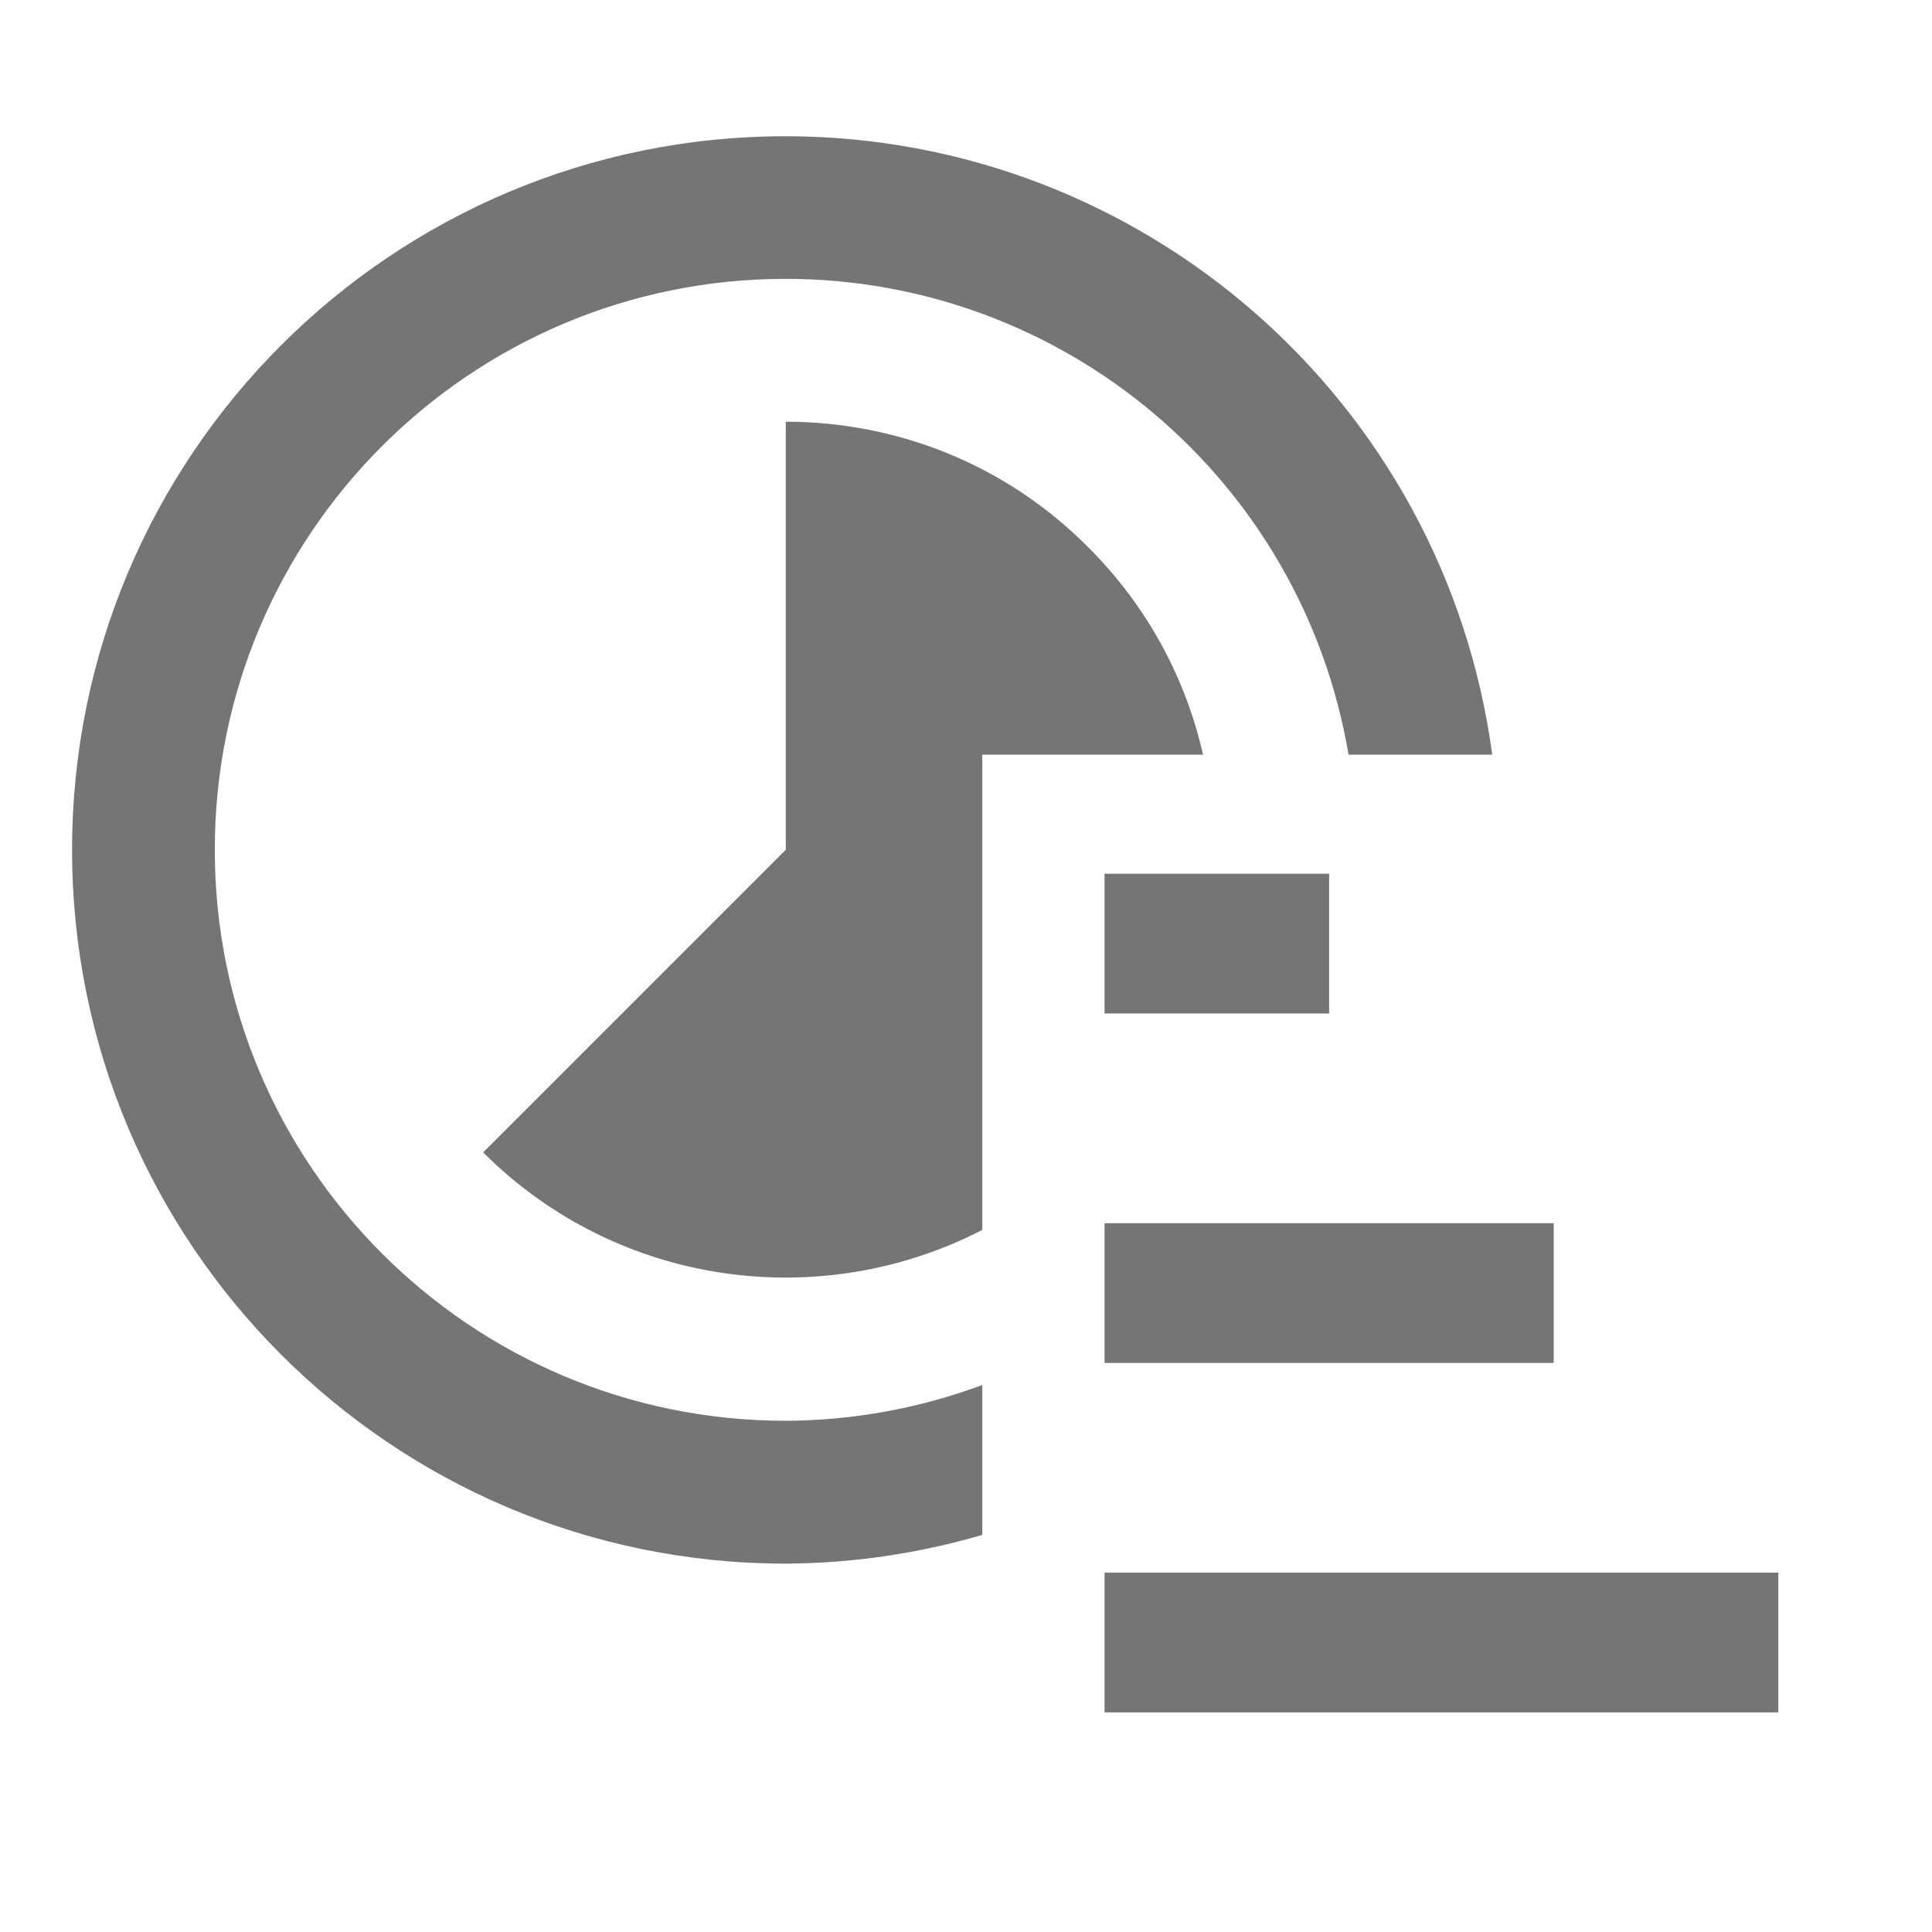
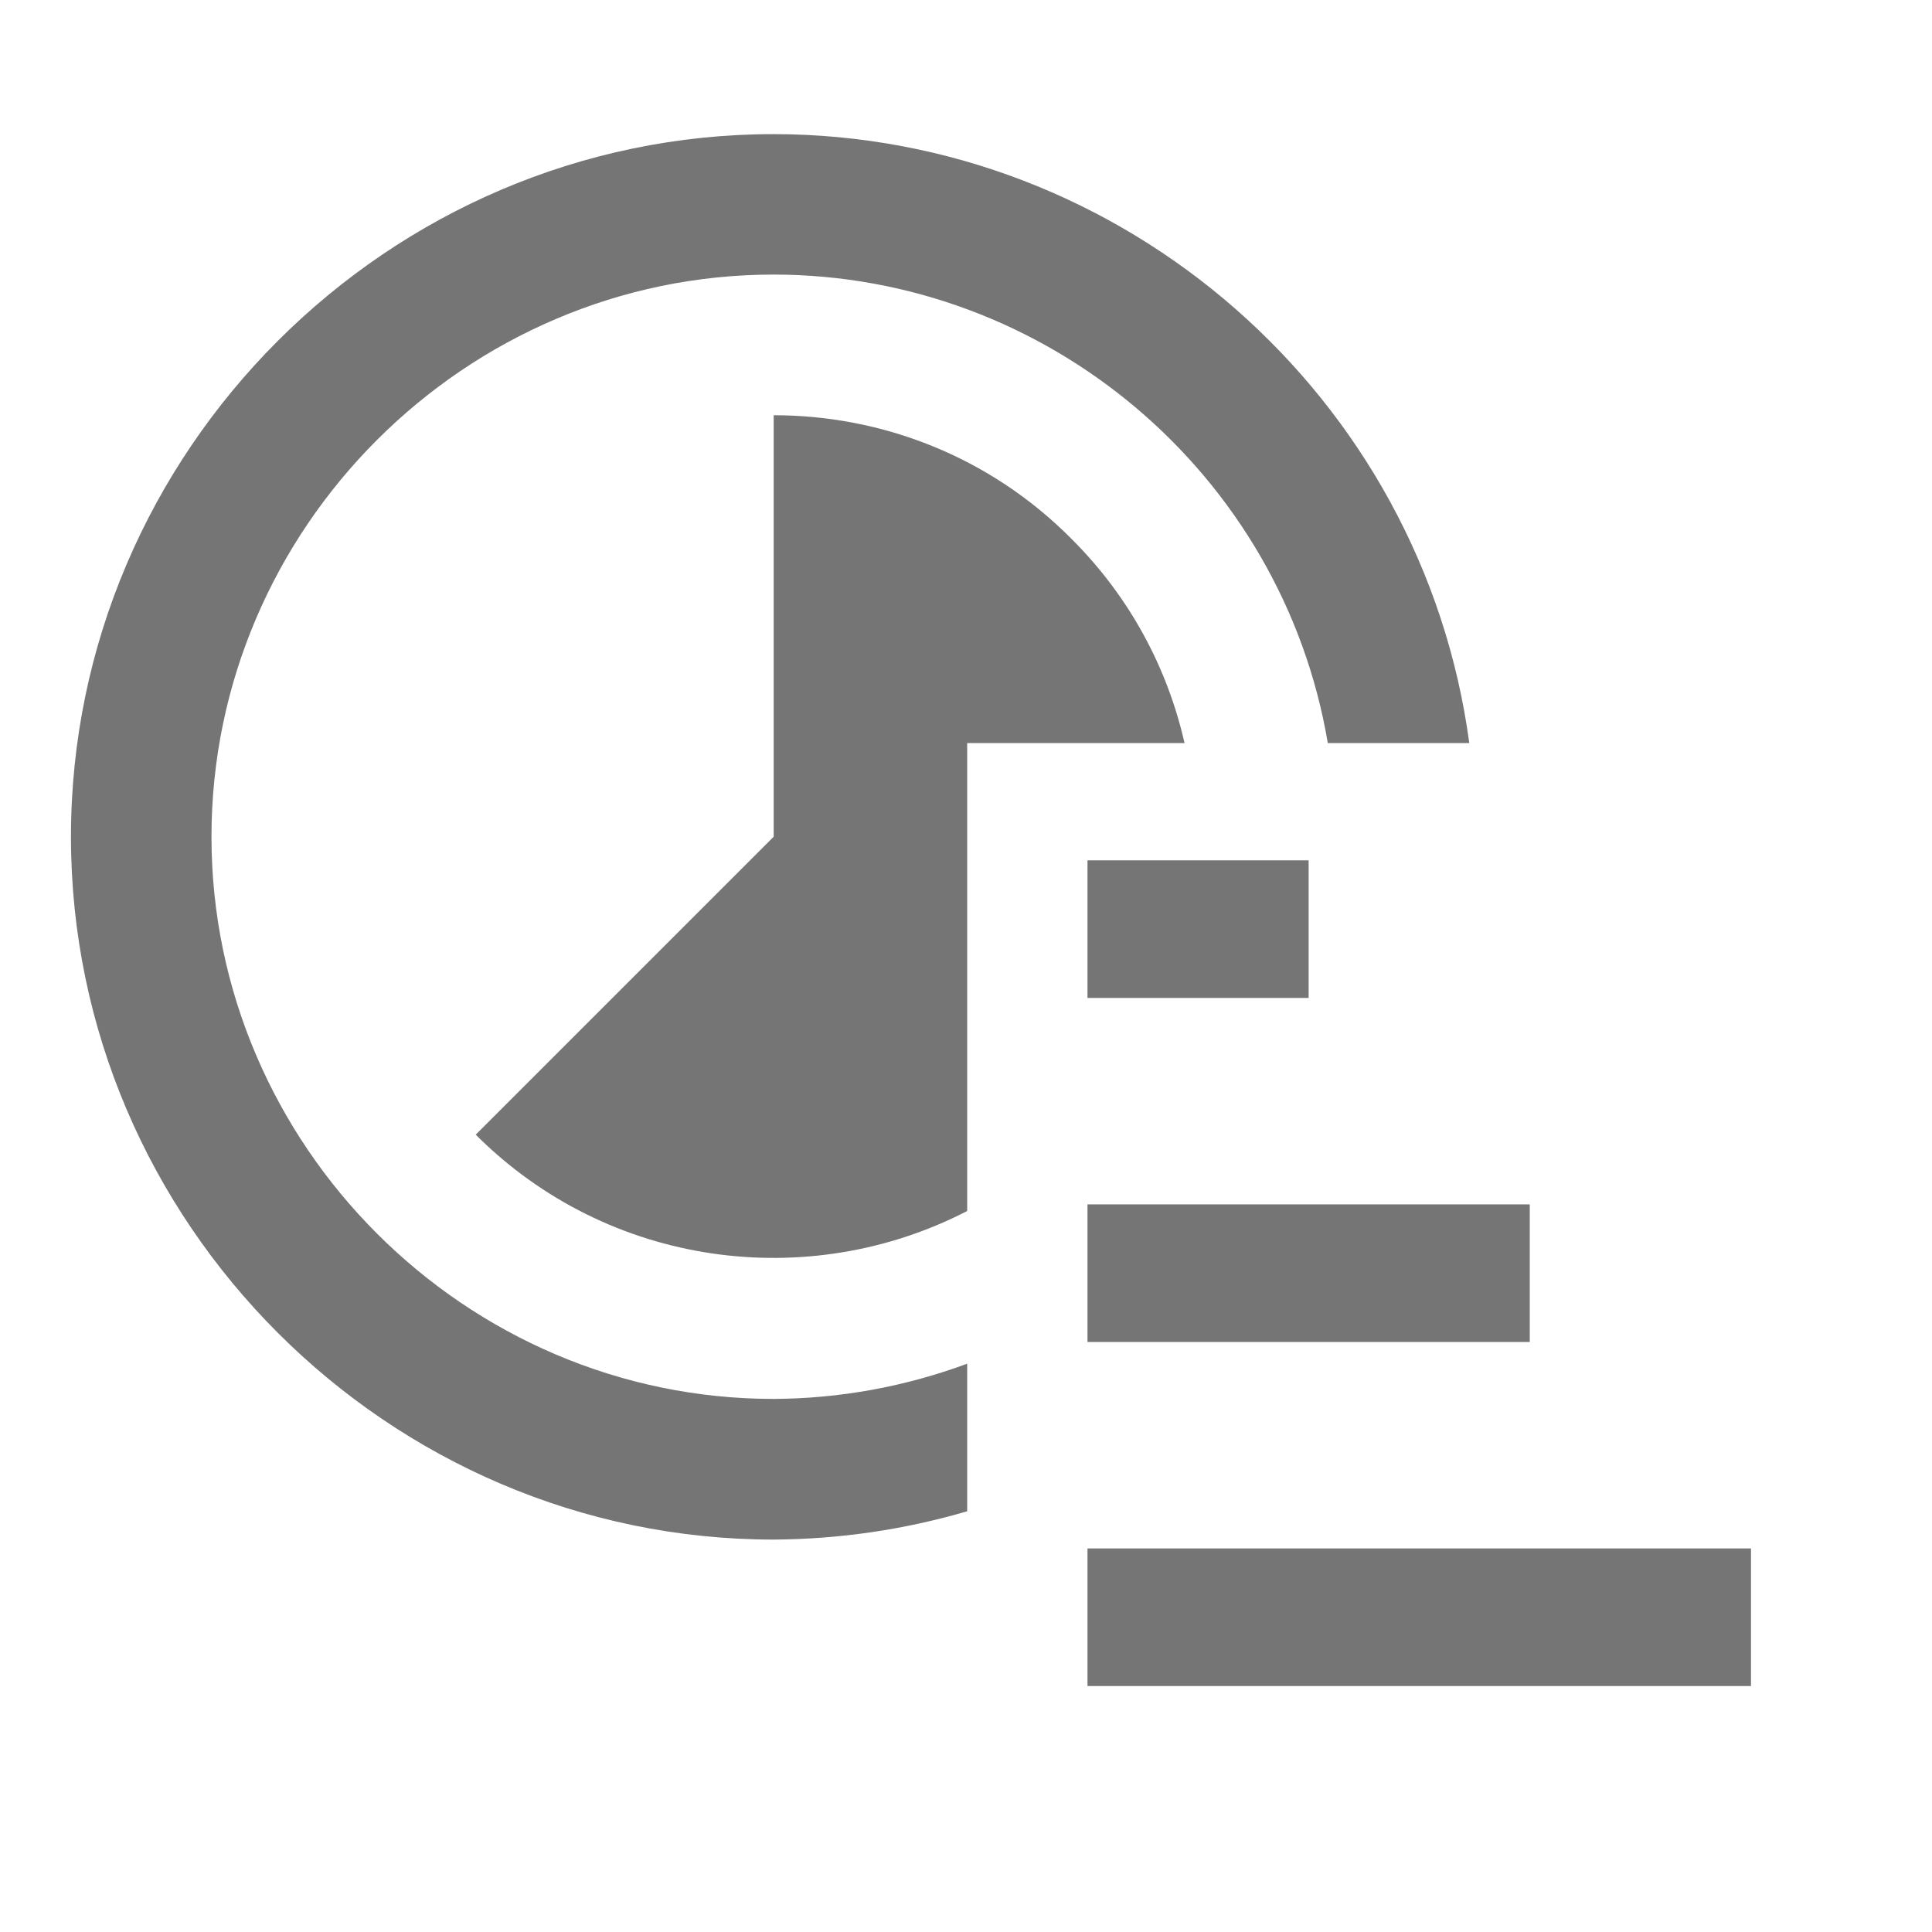
- <svg xmlns="http://www.w3.org/2000/svg" version="1.1" width="25.6" height="25.6" viewBox="0 0 24 24" id="svg2">
-   <defs id="defs8" />
-   <g id="layer3" />
-   <g id="layer2" style="display:inline" />
-   <g id="layer1" />
-   <path d="m 13.721,15.195 h 5.58 v 1.736 h -5.58 m 0,4.341 v -1.736 h 8.37 v 1.736 M 13.721,10.854 h 2.79 v 1.736 h -2.79 z" id="path4-8" style="fill:#757575;fill-opacity:1;stroke-width:1.17" />
-   <path style="fill:#757575;fill-opacity:1;stroke-width:1.067" d="M 10.412 1.805 A 9.457 9.457 0 0 0 0.955 11.26 A 9.457 9.457 0 0 0 10.412 20.719 A 9.457 9.457 0 0 0 13.016 20.338 L 13.016 18.352 A 7.566 7.566 0 0 1 10.412 18.826 A 7.566 7.566 0 0 1 2.846 11.26 A 7.566 7.566 0 0 1 10.412 3.695 A 7.566 7.566 0 0 1 17.869 10 L 19.773 10 A 9.457 9.457 0 0 0 10.412 1.805 z M 10.412 5.588 L 10.412 11.26 L 6.402 15.27 C 8.191 17.058 10.881 17.4 13.016 16.297 L 13.016 10 L 15.941 10 C 15.712 8.993 15.207 8.036 14.42 7.252 C 13.313 6.136 11.859 5.588 10.412 5.588 z " transform="scale(0.9375)" id="path4-88" />
+ <svg xmlns="http://www.w3.org/2000/svg" width="100%" height="100%" viewBox="0 0 26 26" version="1.1" xml:space="preserve" style="fill-rule:evenodd;clip-rule:evenodd;stroke-linejoin:round;stroke-miterlimit:1.414;">
+   <path id="path4-8" d="M23.564,22.69L14.635,22.69L14.635,20.838L23.564,20.838L23.564,22.69ZM10.412,1.805C15.122,1.81 19.145,5.333 19.773,10L17.869,10C17.257,6.376 14.087,3.697 10.412,3.695C6.262,3.695 2.846,7.11 2.846,11.26C2.846,11.26 2.846,11.26 2.846,11.261C2.846,15.411 6.261,18.826 10.411,18.826C10.412,18.826 10.412,18.826 10.412,18.826C11.301,18.822 12.182,18.661 13.016,18.352L13.016,20.338C12.17,20.586 11.293,20.714 10.412,20.719C5.224,20.719 0.955,16.45 0.955,11.262C0.955,11.261 0.955,11.26 0.955,11.26C0.956,6.073 5.225,1.805 10.412,1.805ZM20.587,18.06L14.635,18.06L14.635,16.208L20.587,16.208L20.587,18.06ZM10.412,5.588L10.412,11.26L6.402,15.27C8.191,17.058 10.881,17.4 13.016,16.297L13.016,10L15.941,10C15.712,8.993 15.207,8.036 14.42,7.252C13.313,6.136 11.859,5.588 10.412,5.588ZM17.611,13.43L14.635,13.43L14.635,11.578L17.611,11.578L17.611,13.43Z" style="fill:rgb(117,117,117);fill-rule:nonzero;" />
</svg>
